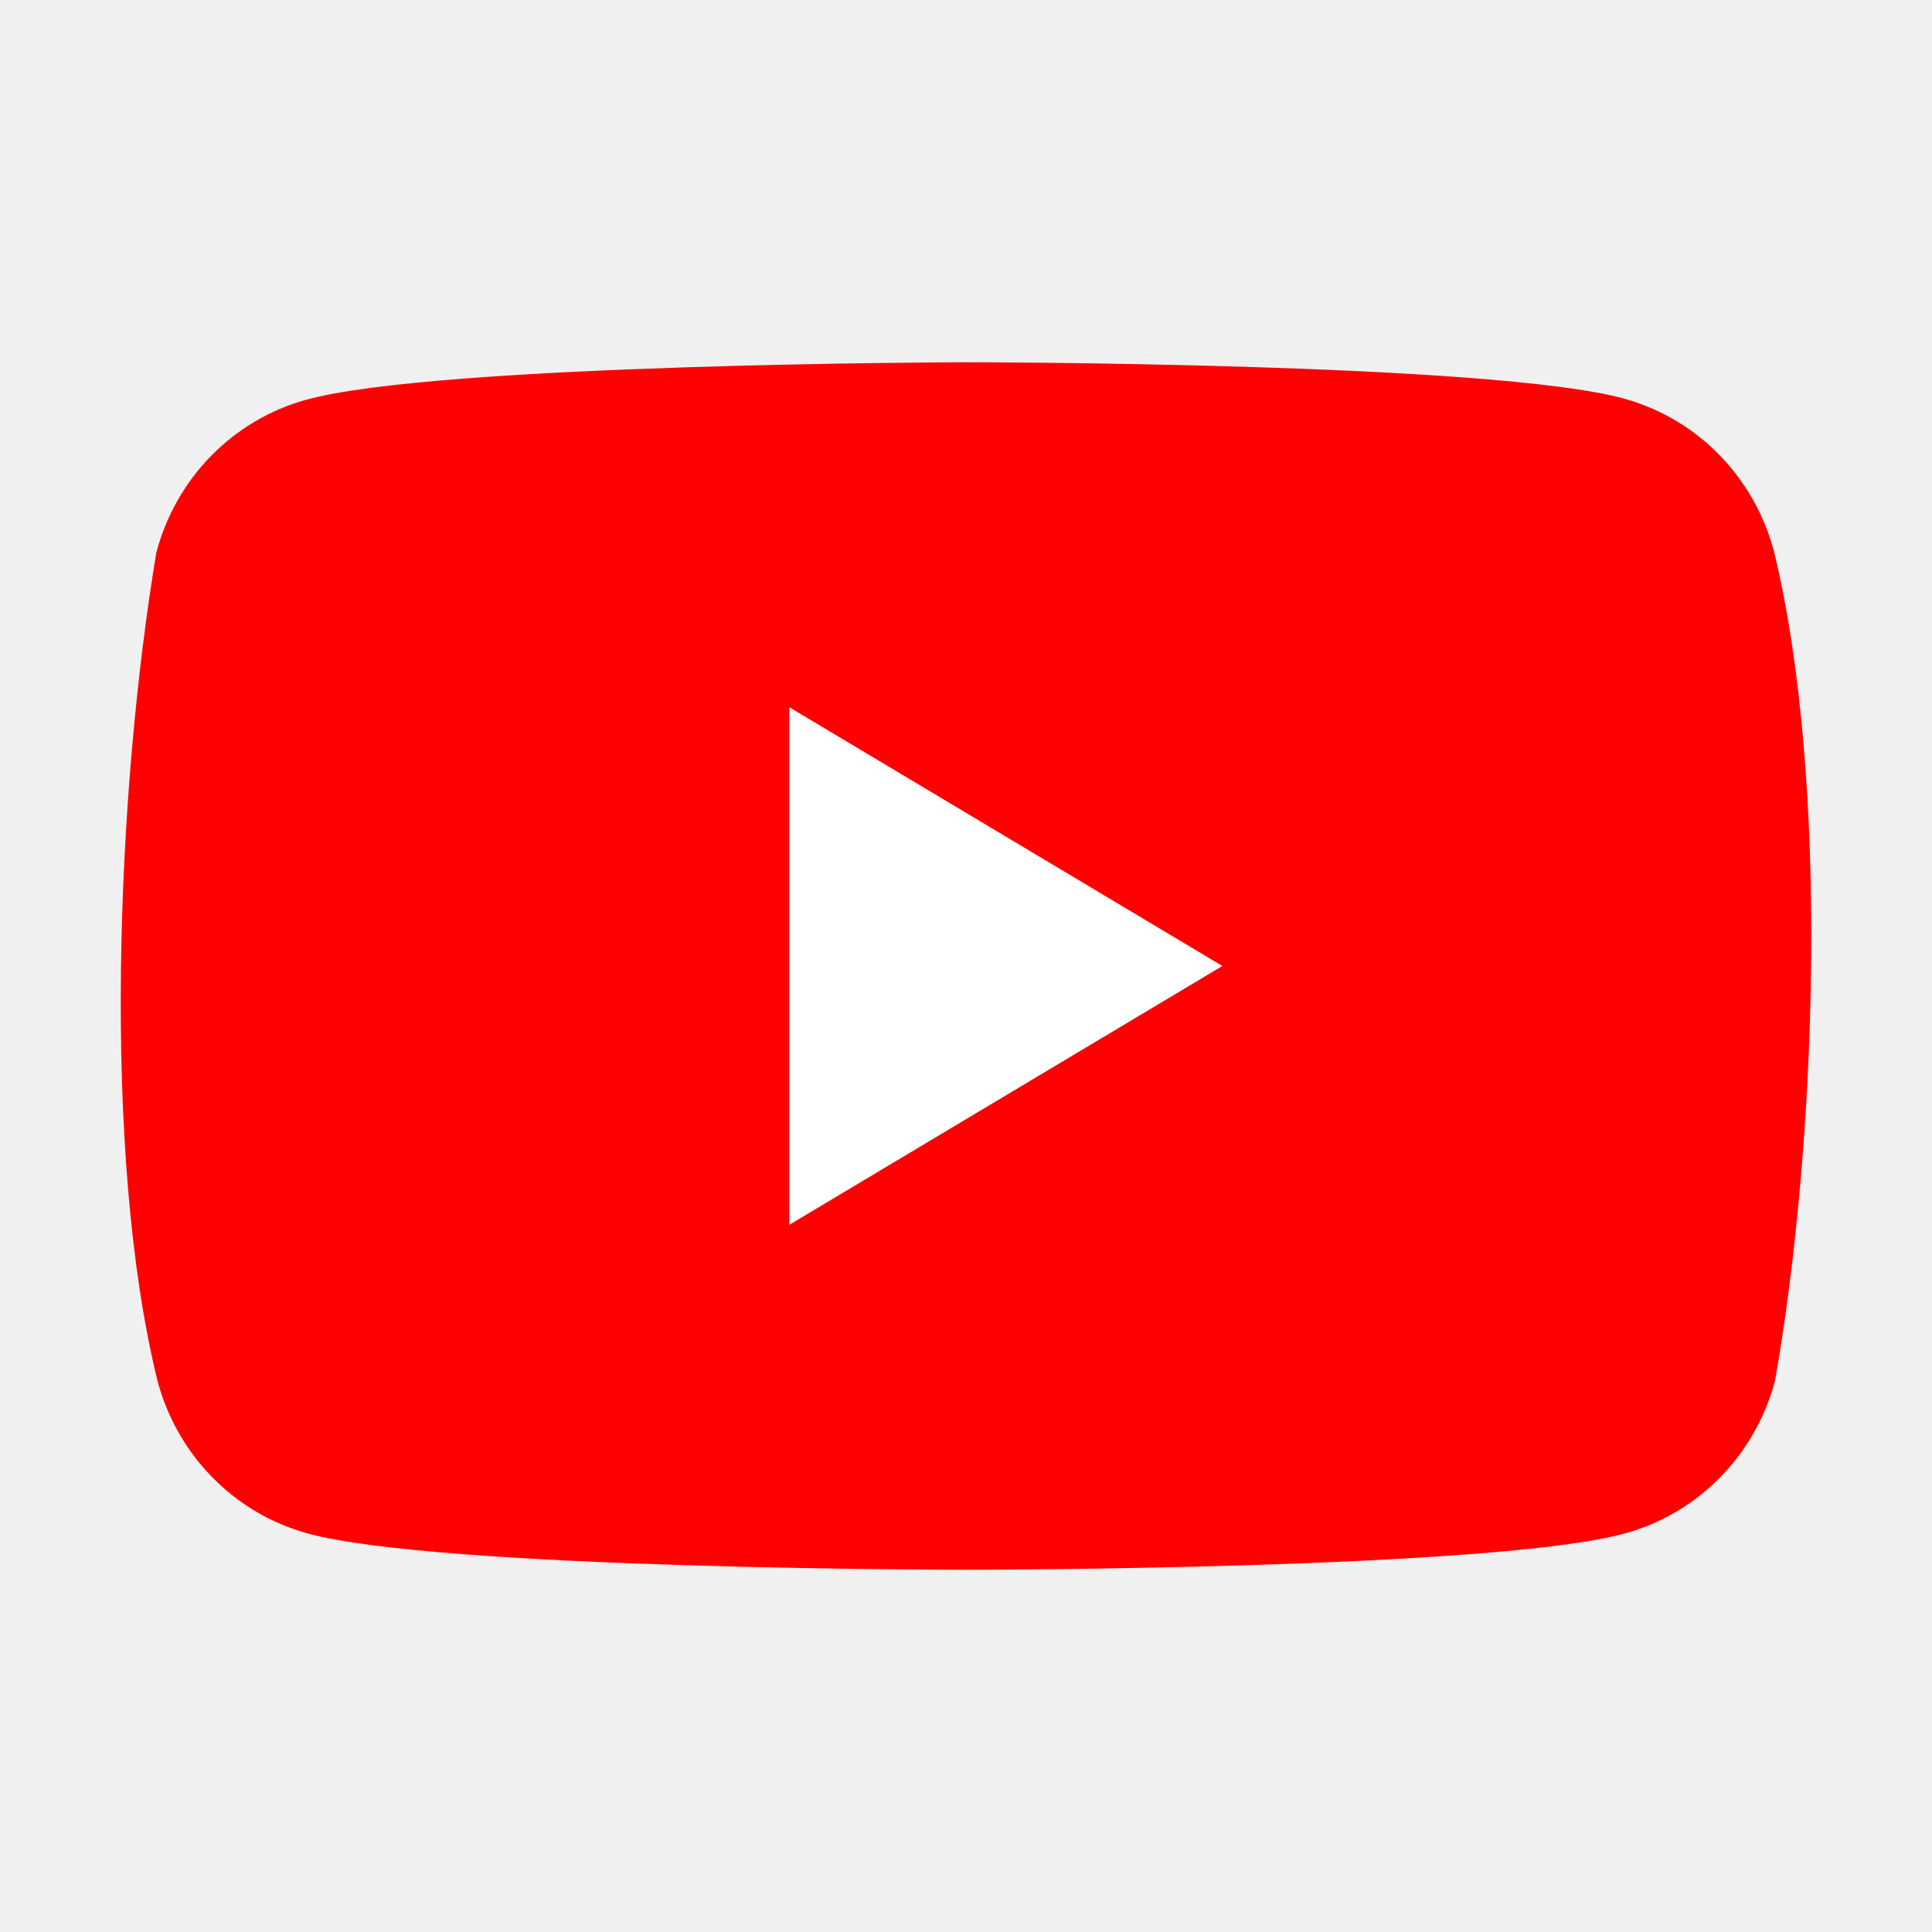
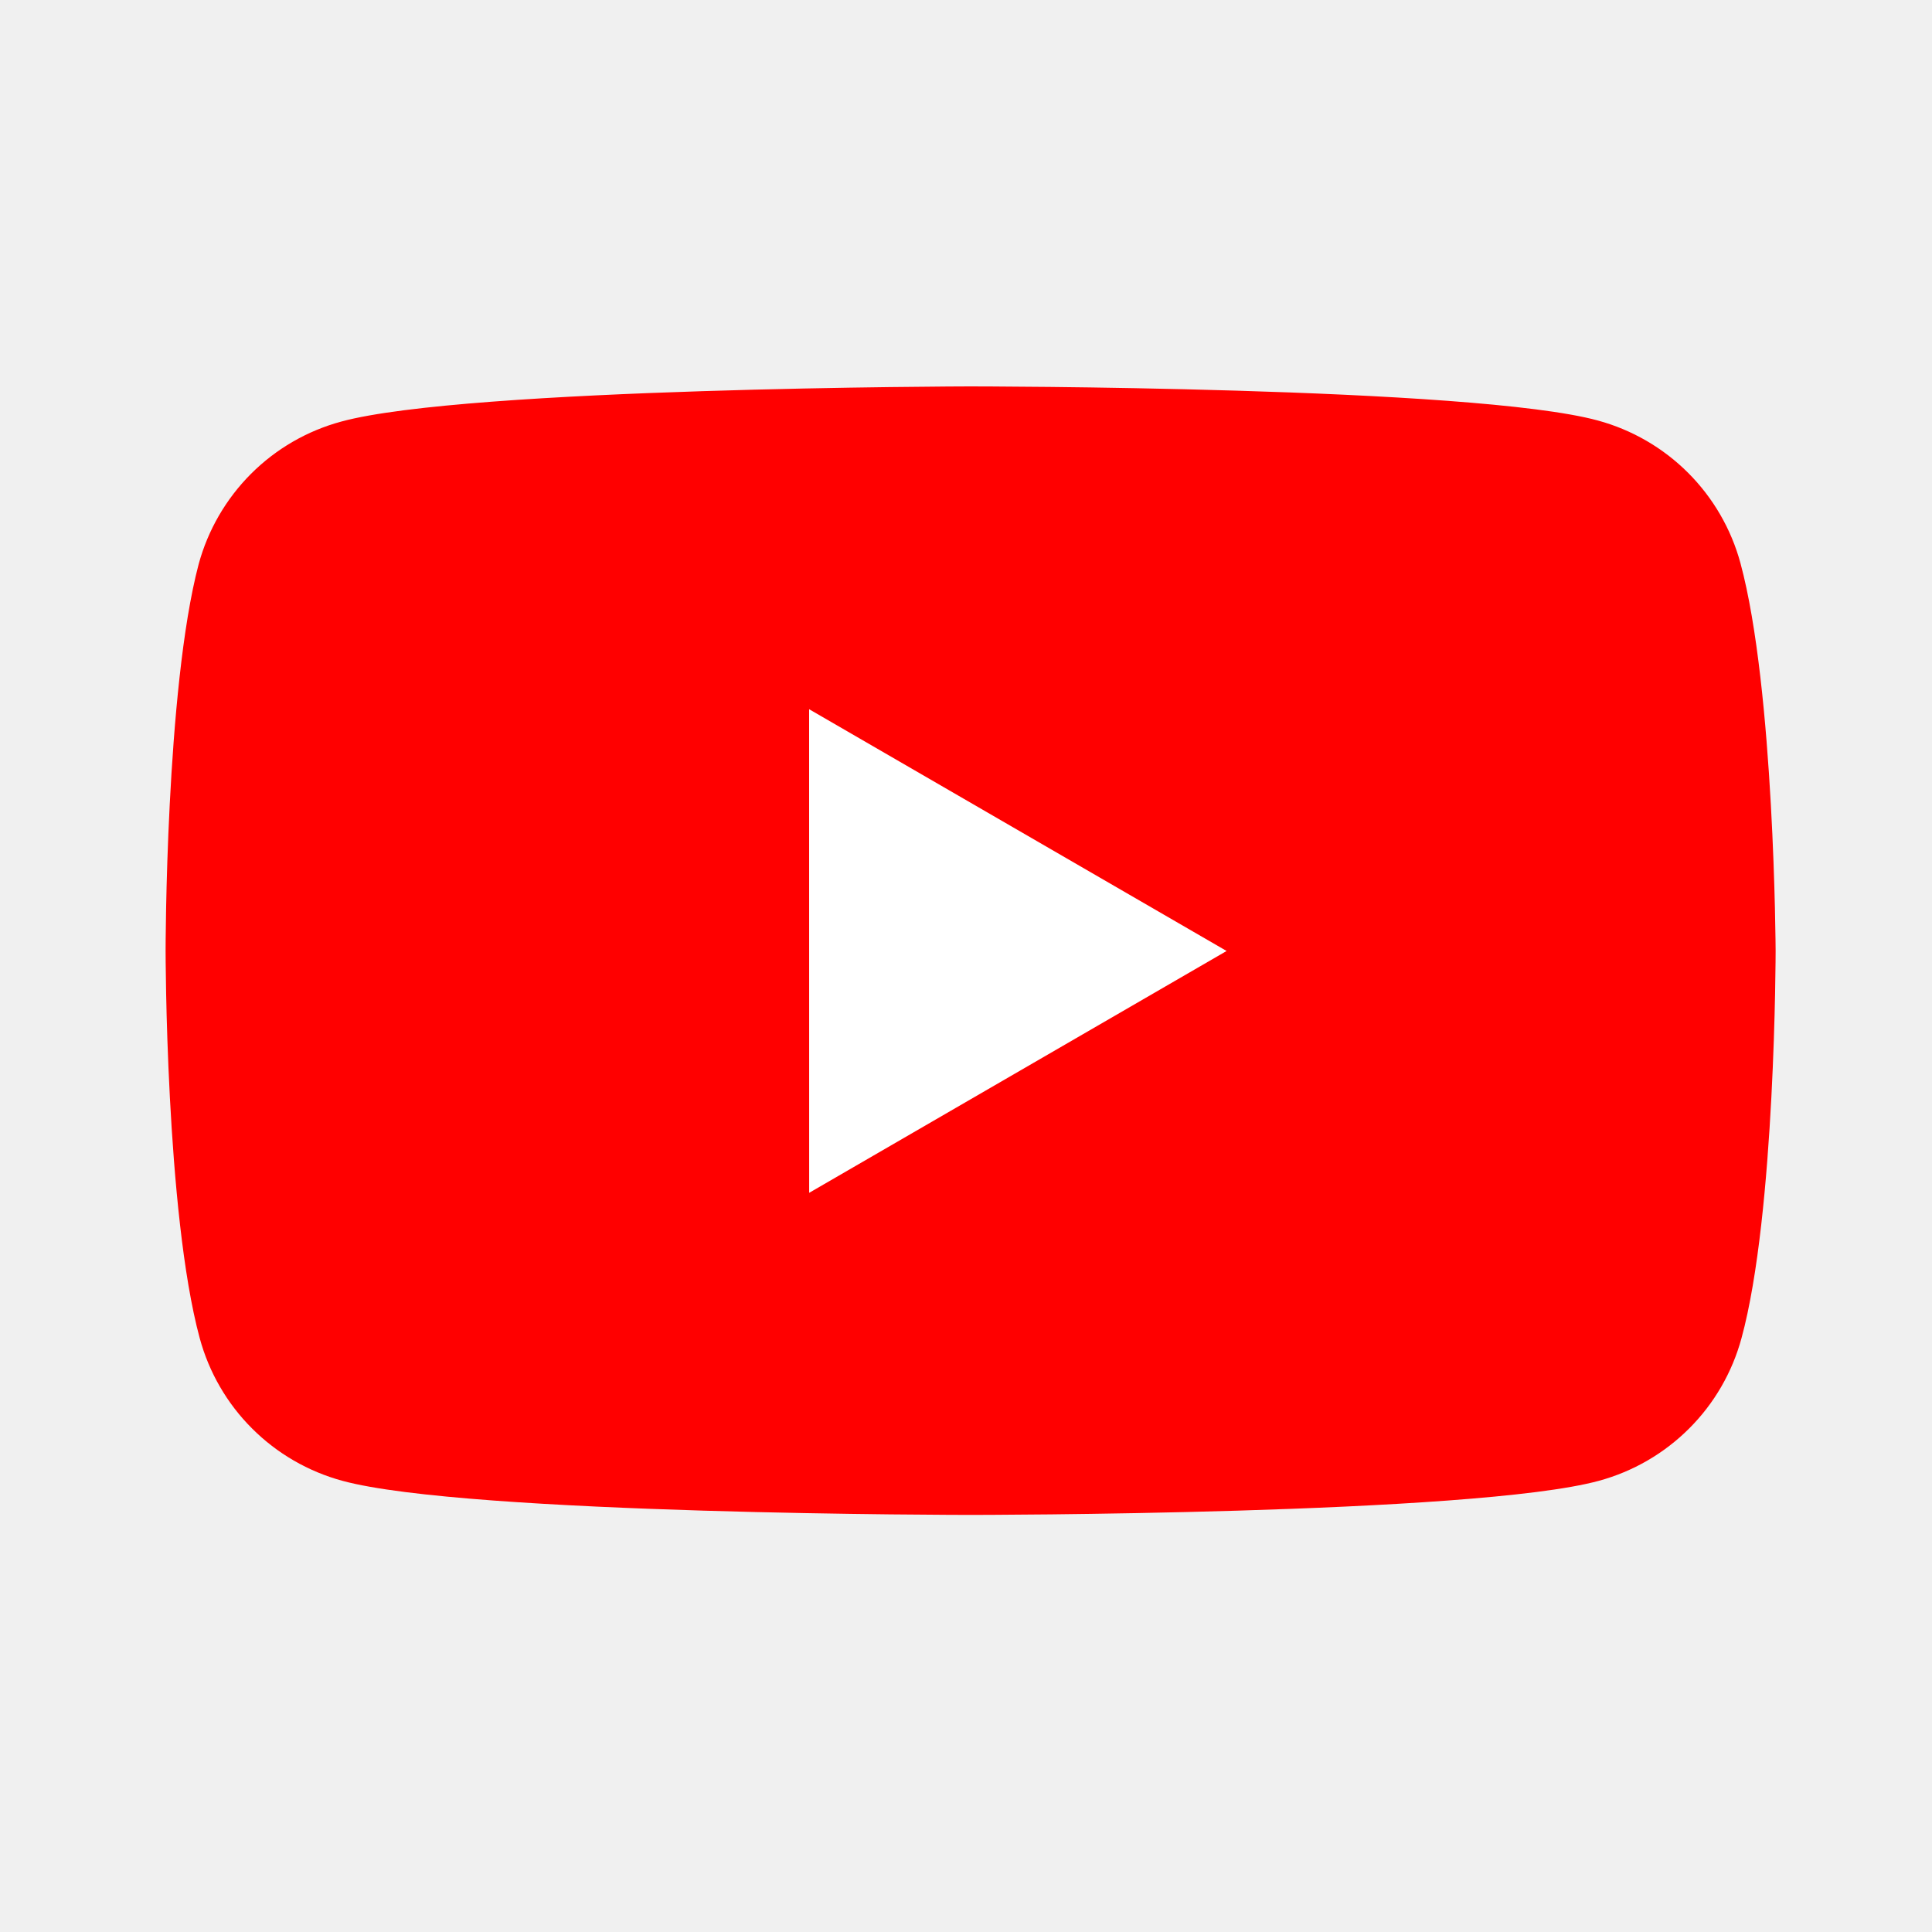
- <svg xmlns="http://www.w3.org/2000/svg" width="16" height="16" viewBox="0 0 16 16" fill="none">
-   <path d="M14.691 4.566C14.528 3.95 14.056 3.469 13.452 3.302C12.366 3 7.993 3 7.993 3C7.993 3 3.62 3.009 2.534 3.311C1.93 3.478 1.458 3.959 1.295 4.575C0.966 6.544 0.839 9.544 1.304 11.434C1.467 12.05 1.939 12.531 2.543 12.698C3.629 13 8.002 13 8.002 13C8.002 13 12.374 13 13.461 12.698C14.065 12.531 14.537 12.05 14.7 11.434C15.047 9.462 15.153 6.464 14.691 4.566Z" fill="#FF0000" />
-   <path d="M6.537 10.143L10.123 8L6.537 5.857V10.143Z" fill="white" />
+ <svg xmlns="http://www.w3.org/2000/svg" width="35" height="35" viewBox="0 0 35 35" fill="none">
+   <path d="M31.53 10.202C31.362 9.583 31.035 9.019 30.582 8.566C30.129 8.113 29.565 7.786 28.947 7.618C26.681 7 17.565 7 17.565 7C17.565 7 8.448 7.018 6.183 7.637C5.564 7.804 5 8.131 4.547 8.584C4.094 9.038 3.767 9.602 3.599 10.22C3 12.486 3 17.222 3 17.222C3 17.222 3 21.958 3.618 24.242C3.786 24.861 4.112 25.425 4.566 25.878C5.019 26.331 5.583 26.658 6.202 26.826C8.466 27.444 17.583 27.444 17.583 27.444C17.583 27.444 26.7 27.444 28.966 26.826C29.584 26.658 30.148 26.331 30.601 25.878C31.055 25.425 31.381 24.861 31.549 24.242C32.167 21.977 32.167 17.222 32.167 17.222C32.167 17.222 32.148 12.486 31.53 10.202Z" fill="#FF0000" />
+   <path d="M14.659 21.609L22.221 17.228L14.658 12.848L14.659 21.609Z" fill="white" />
</svg>
